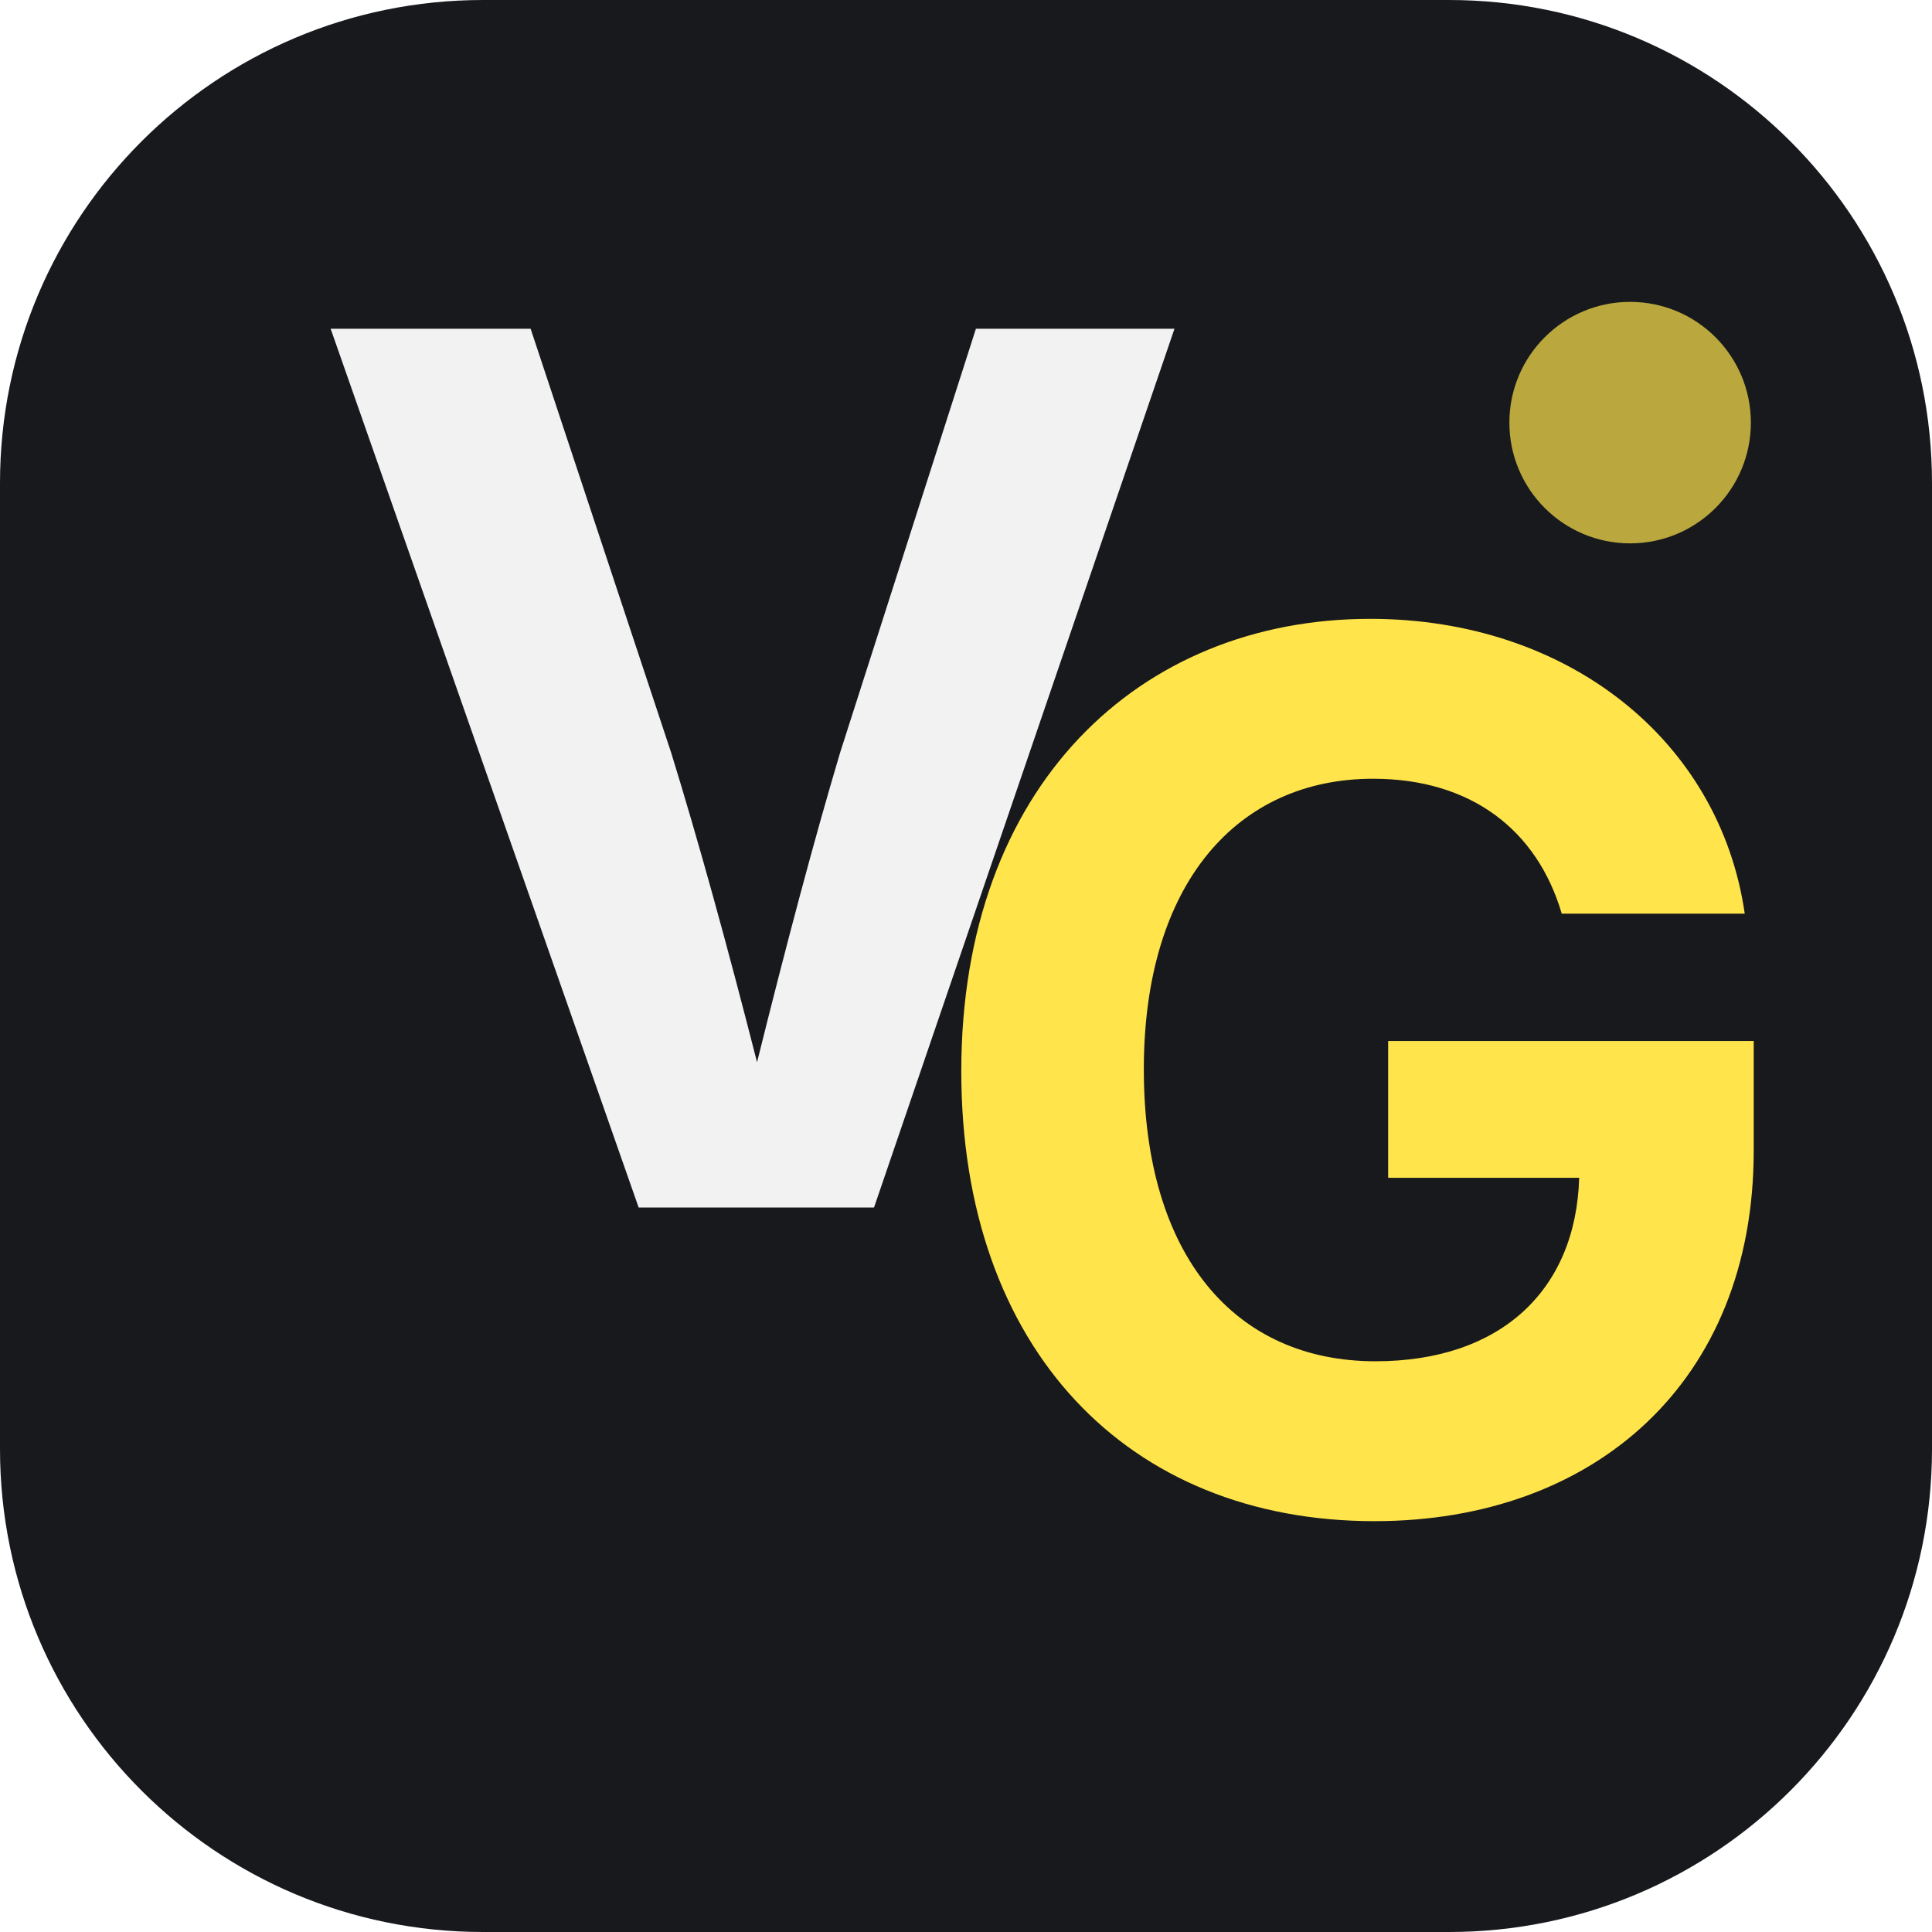
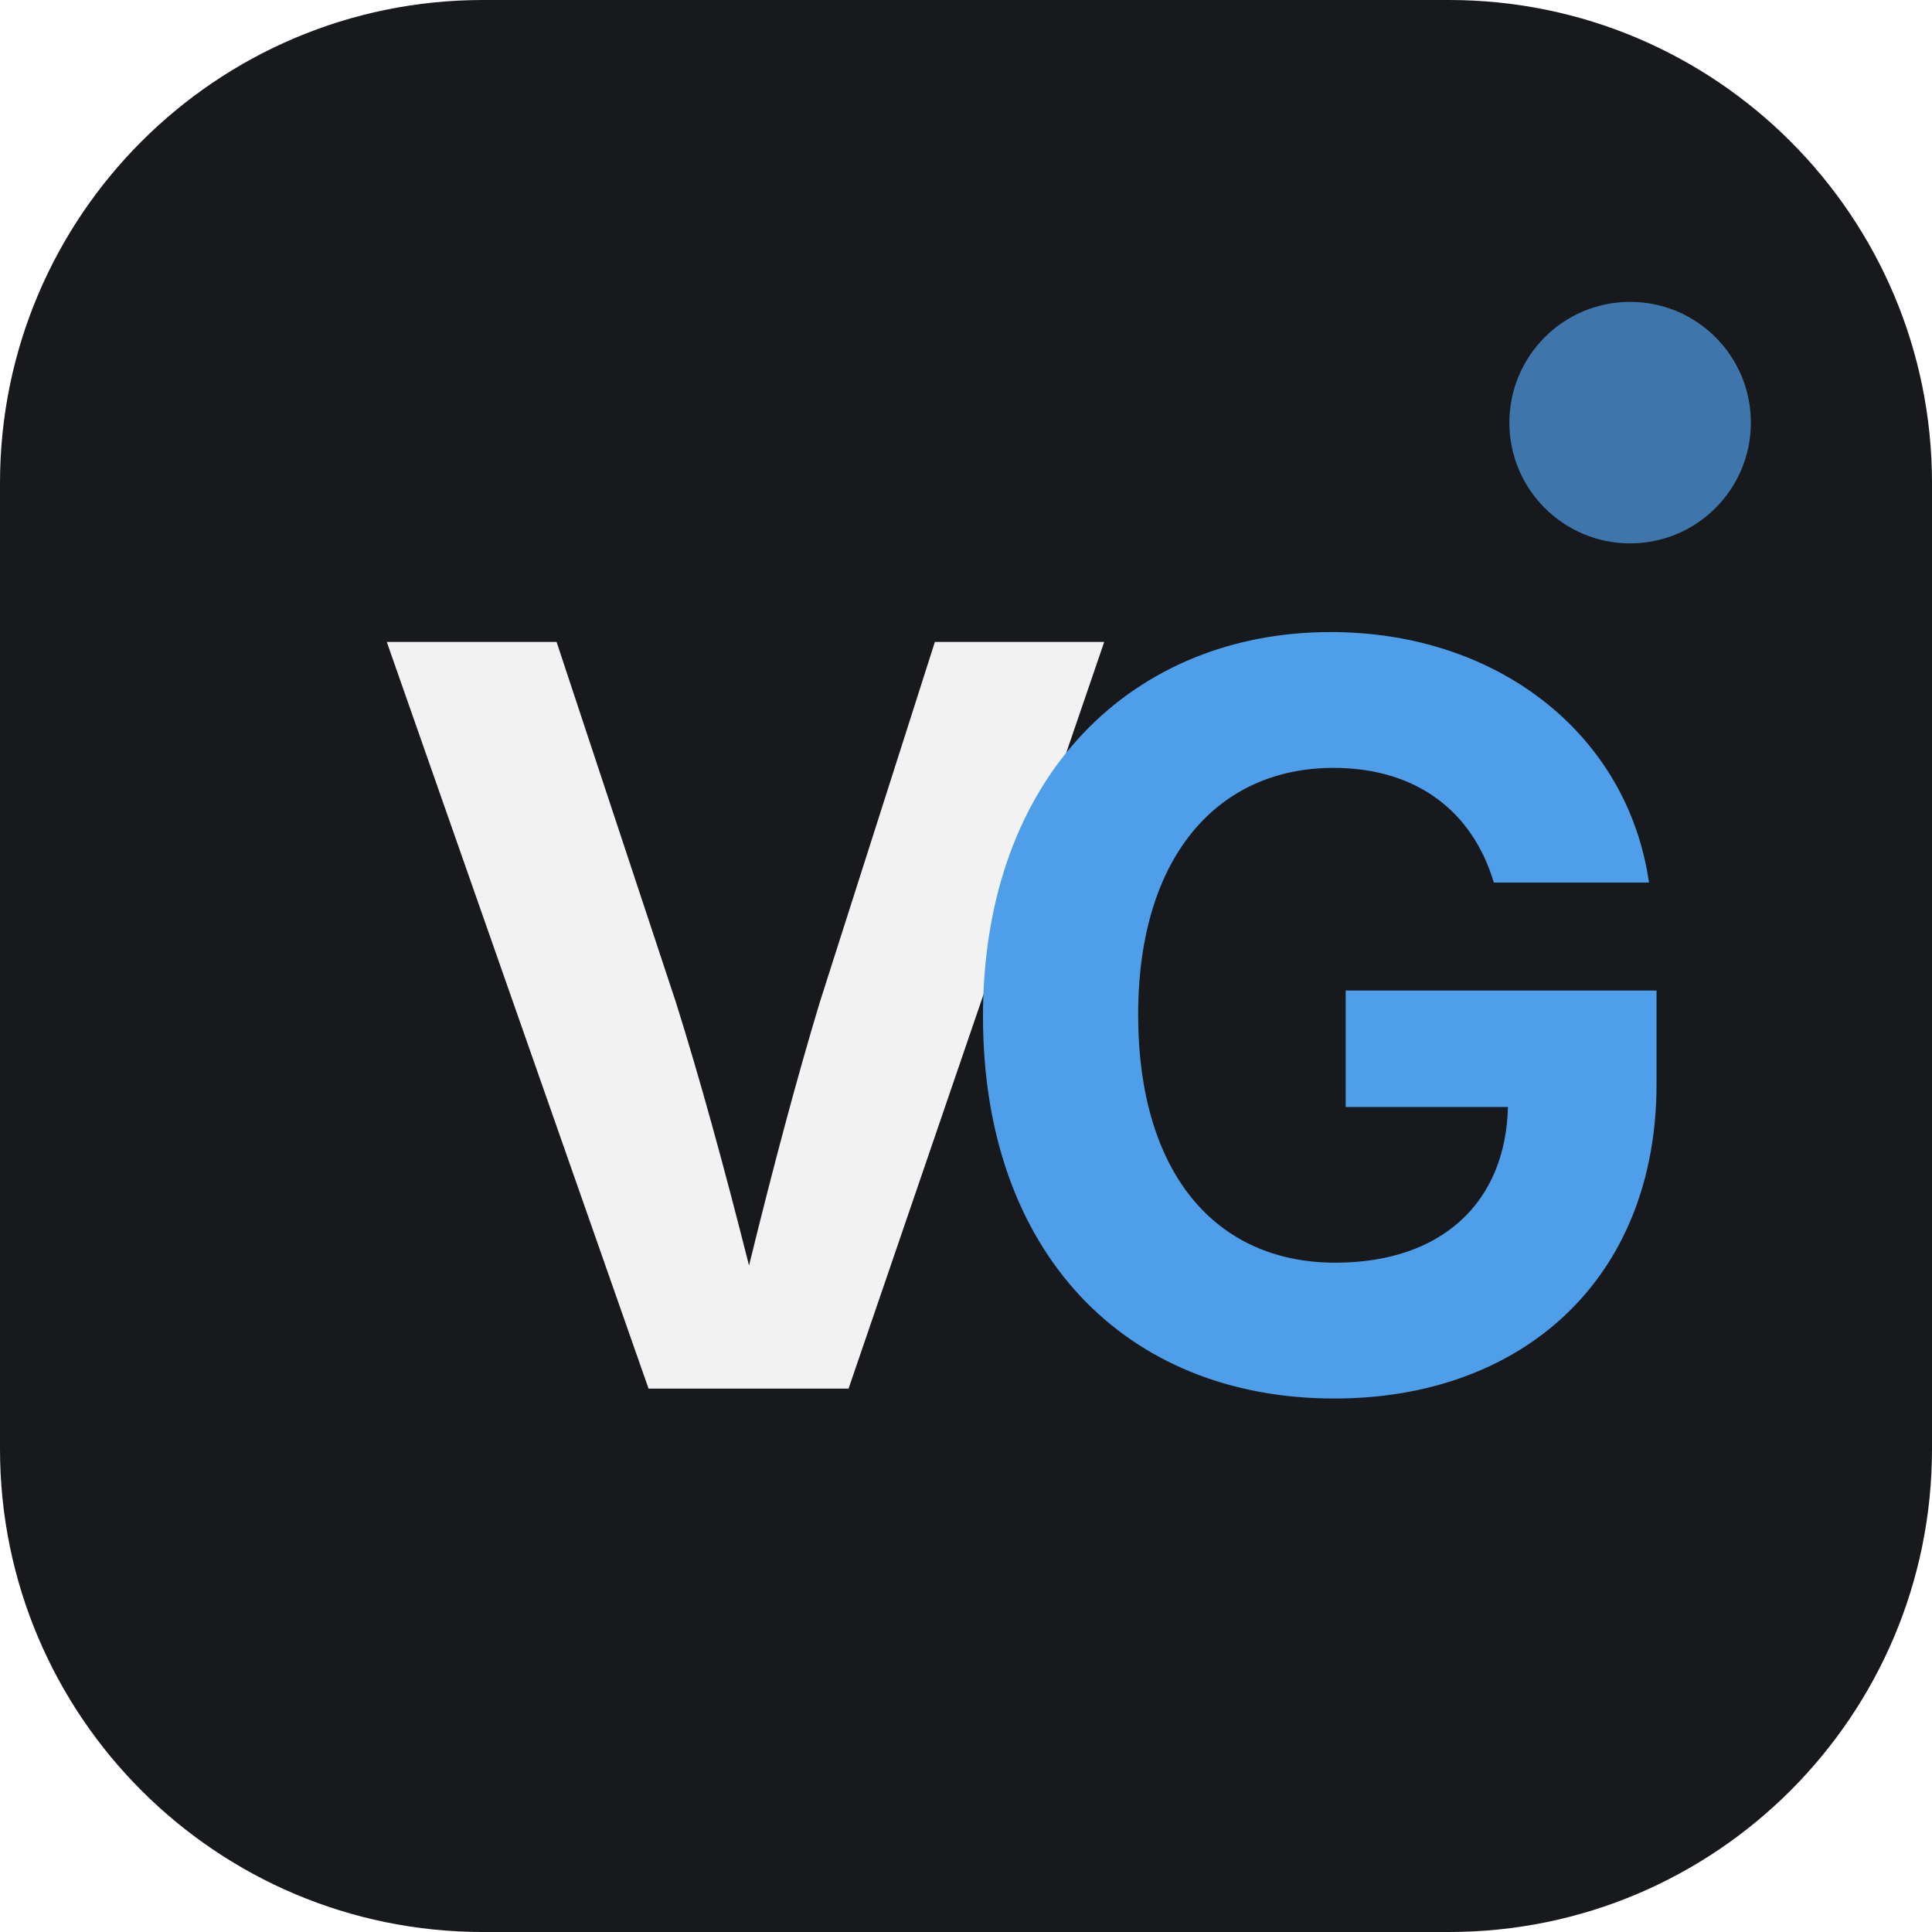
<svg xmlns="http://www.w3.org/2000/svg" viewBox="0 0 64 64" fill="none">
  <rect width="64" height="64" rx="16" fill="#17191C" />
  <g>
-     <text x="10" y="40" font-family="Inter, Arial, sans-serif" font-weight="700" font-size="40" fill="#F2F2F2">
-             V
-         </text>
-     <text x="30" y="50" font-family="Inter, Arial, sans-serif" font-weight="700" font-size="40" fill="#FFE44B">
-             G
-         </text>
-     <circle cx="54" cy="14" r="4" fill="#FFE44B" opacity="0.7" />
+     <text x="12" y="46" font-family="Inter, Arial, sans-serif" font-weight="700" font-size="34" fill="#F2F2F2" letter-spacing="-2">
+       V
+     </text>
+     <text x="31" y="46" font-family="Inter, Arial, sans-serif" font-weight="700" font-size="34" fill="#4E9EE9" letter-spacing="-2">
+       G
+     </text>
+     <circle cx="54" cy="14" r="4" fill="#4E9EE9" opacity="0.7" />
  </g>
</svg>
